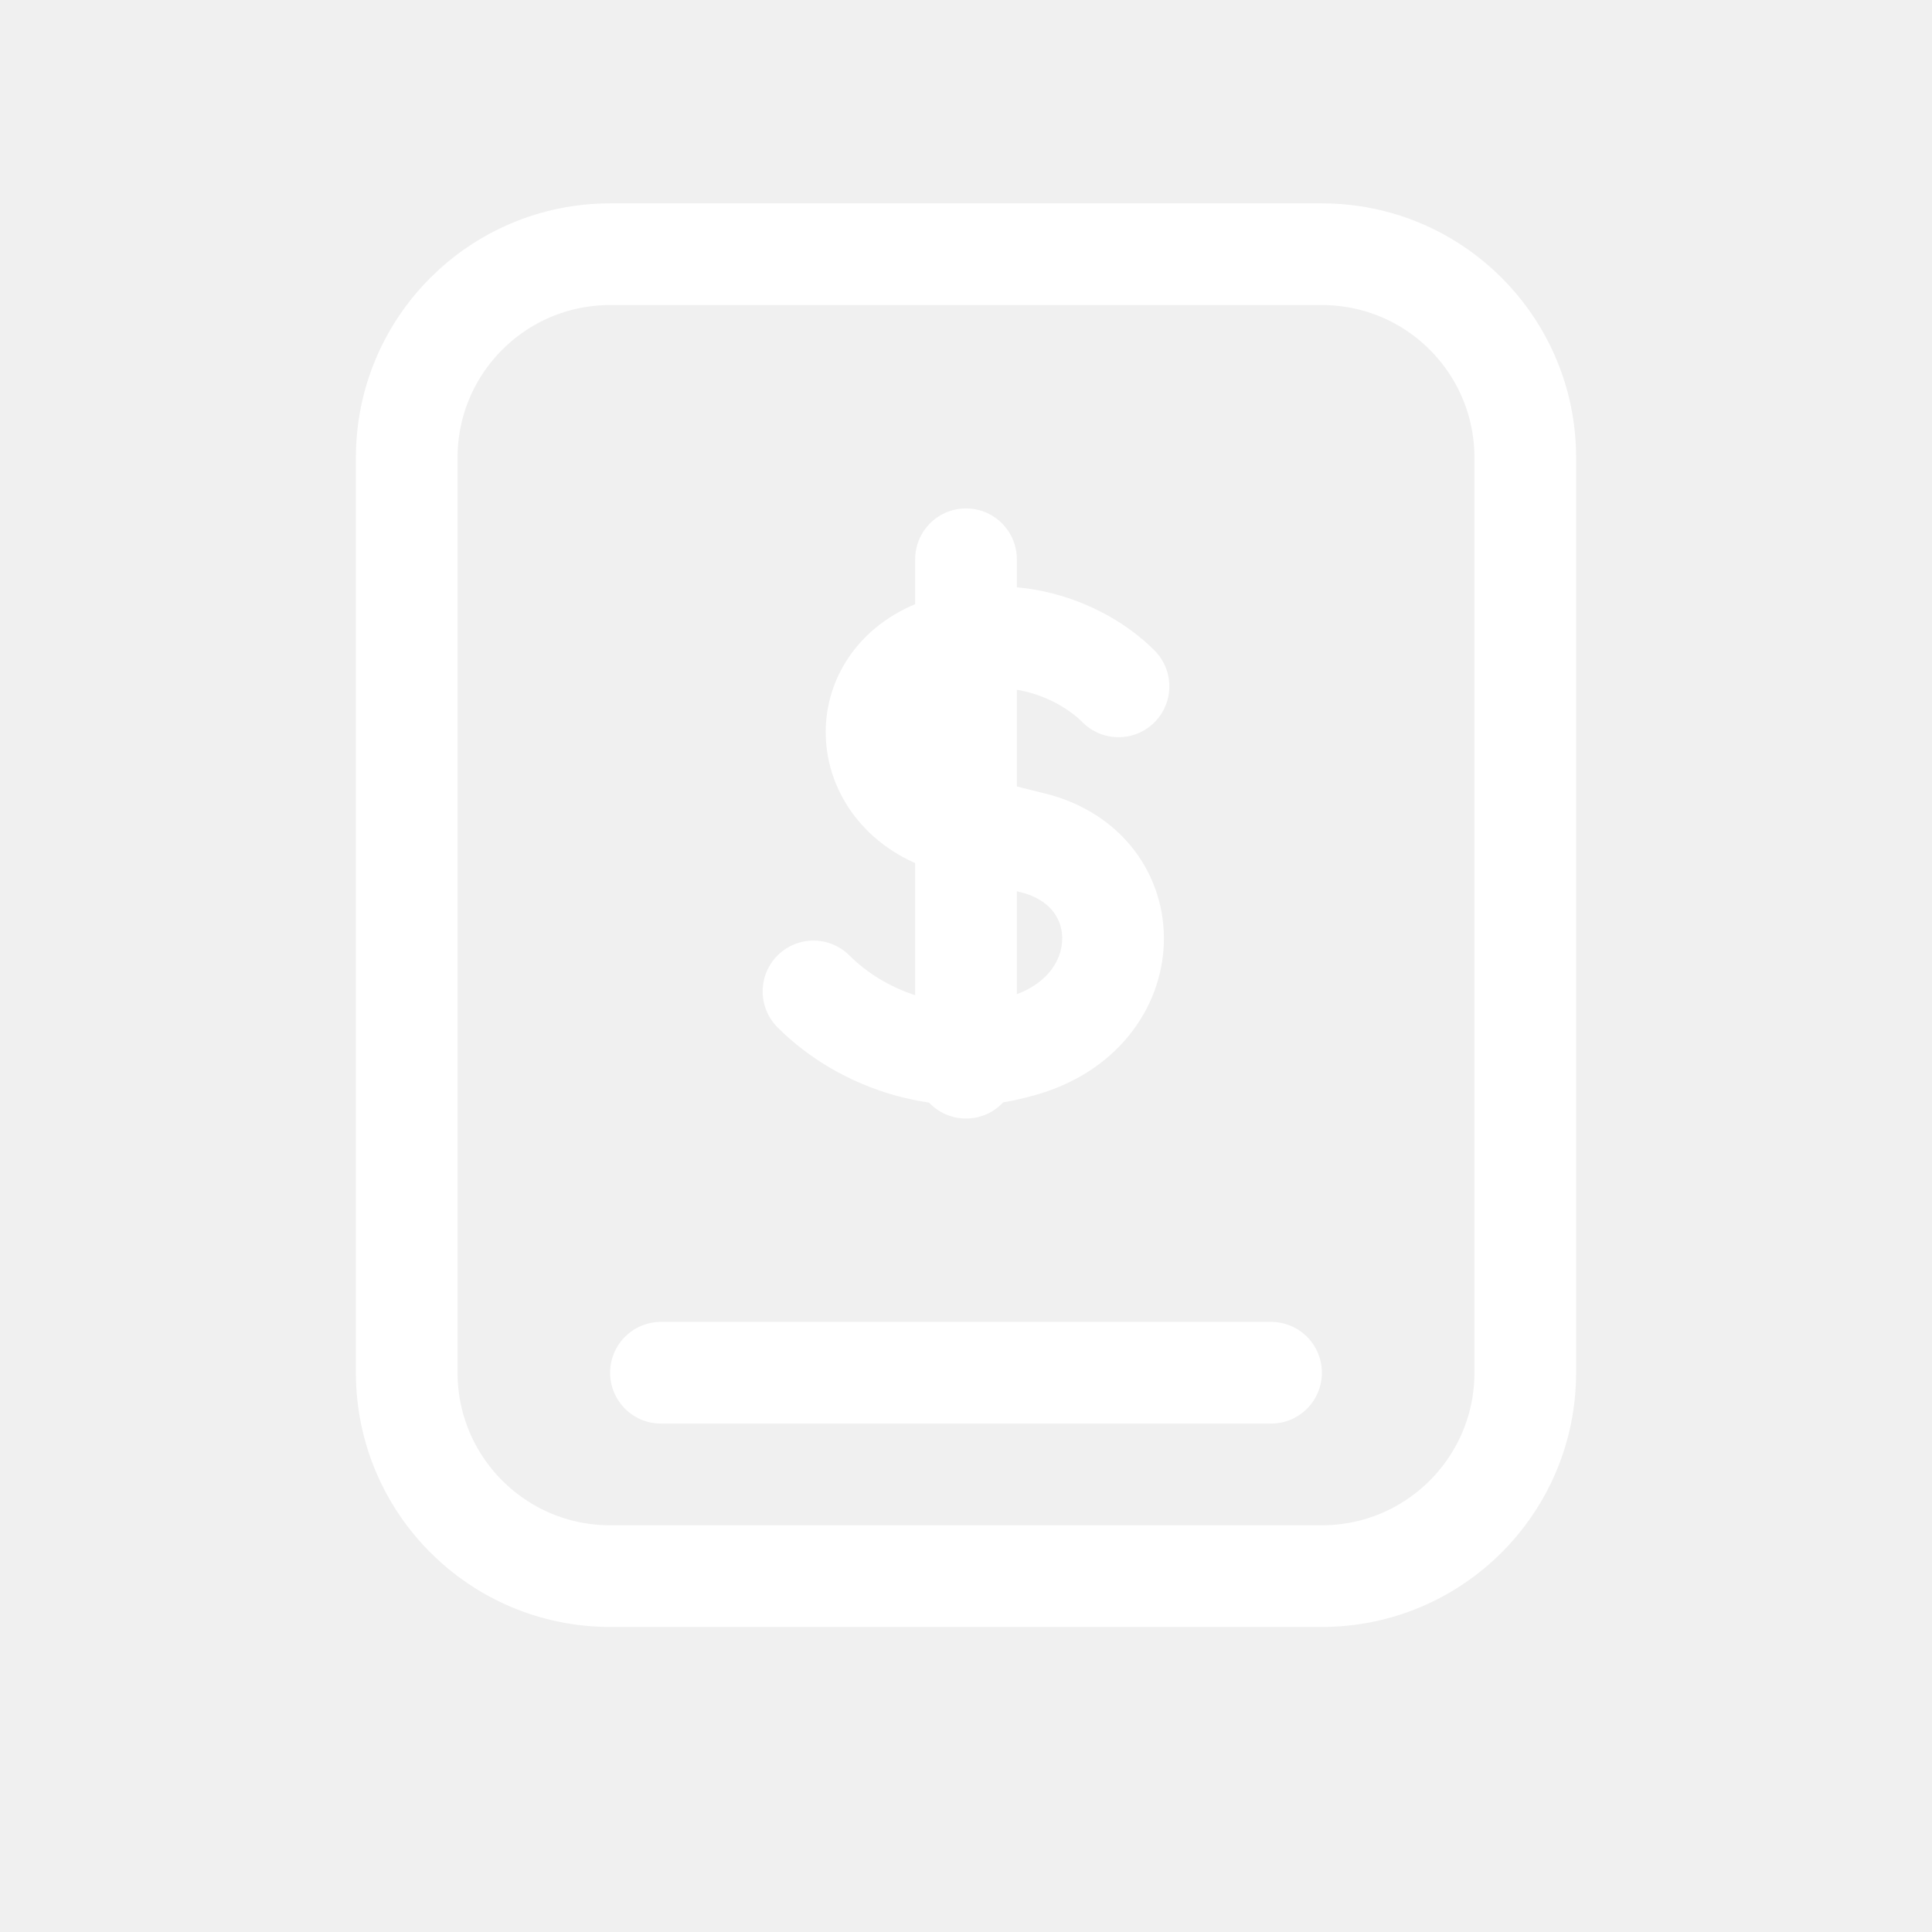
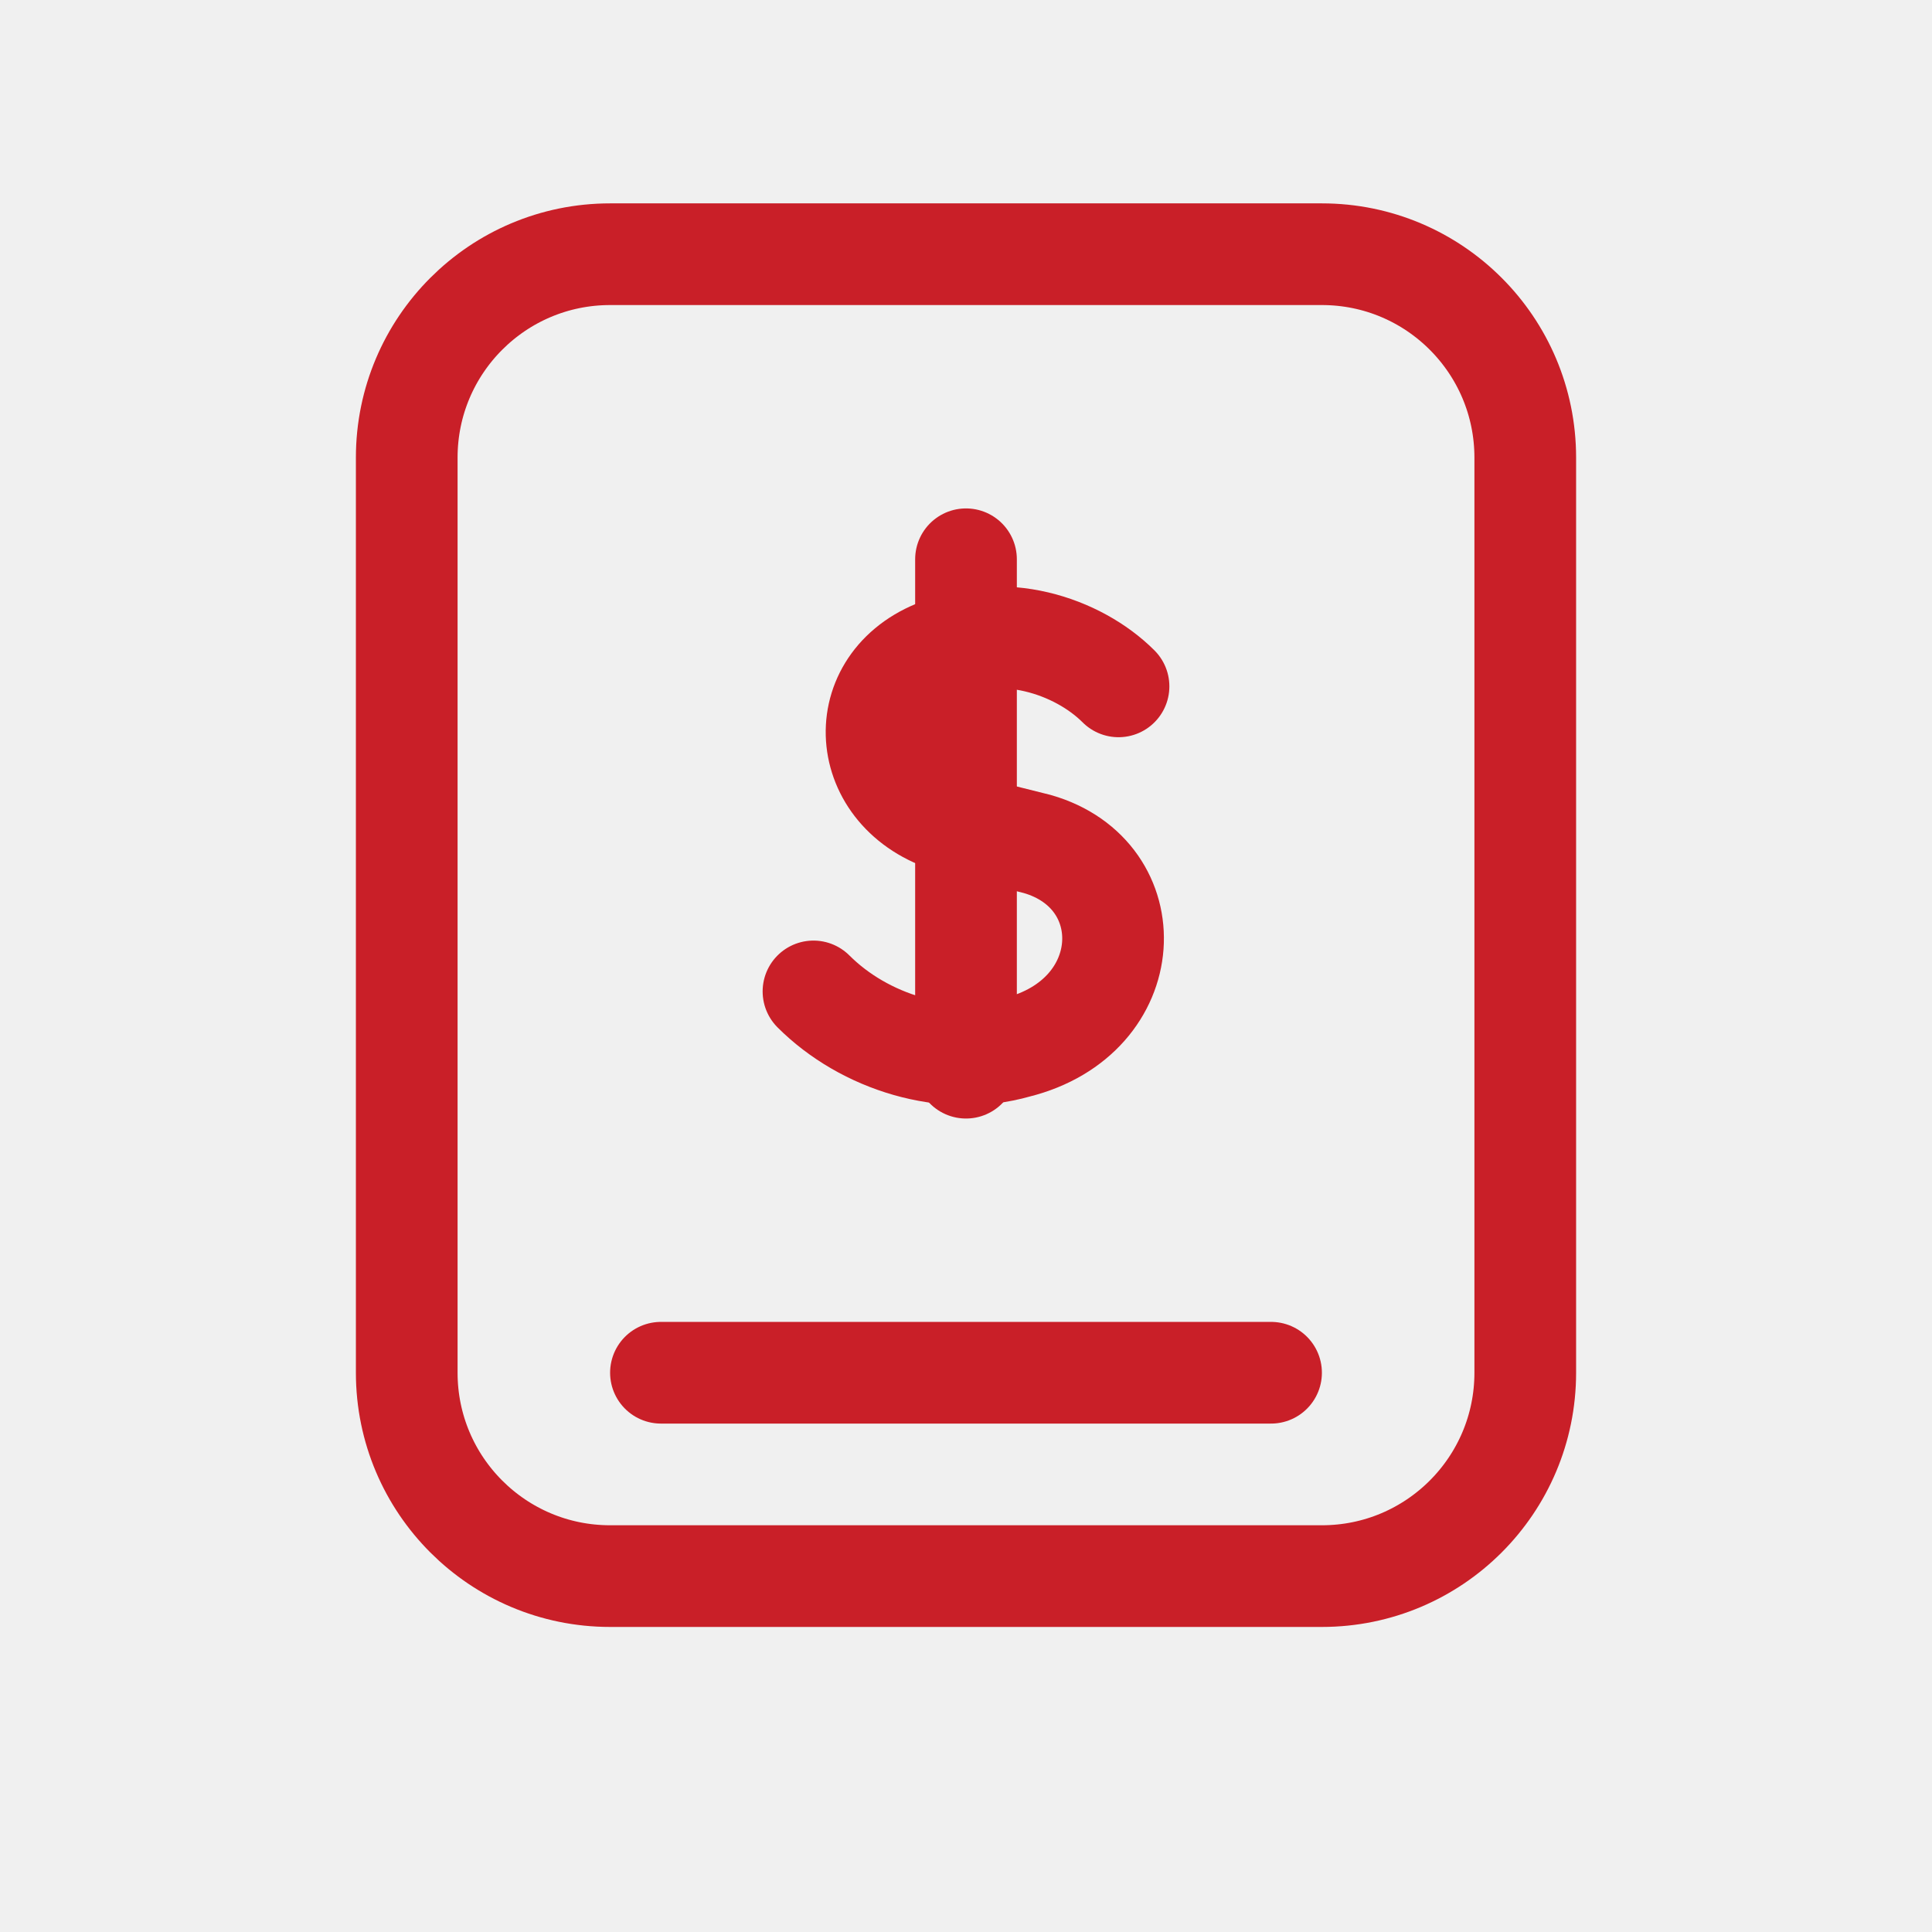
<svg xmlns="http://www.w3.org/2000/svg" width="38" height="38" viewBox="0 0 38 38" fill="none">
-   <rect x="8" y="5" width="22" height="26" rx="4" stroke="white" stroke-width="2" />
-   <path d="M13 27H25" stroke="white" stroke-width="2" stroke-linecap="round" />
-   <path d="M19 11V21" stroke="white" stroke-width="2" stroke-linecap="round" />
-   <path d="M22 13.5C21.2 12.7 19.7 12.2 18.4 12.8C16.7 13.5 16.9 15.7 18.8 16.2L20.4 16.6C22.5 17.2 22.4 20 20 20.6C18.6 21 17 20.5 16 19.5" stroke="white" stroke-width="2" stroke-linecap="round" />
+   <rect x="8" y="5" width="22" height="26" rx="4" stroke="#C91F28" stroke-width="2" />
+   <path d="M13 27H25" stroke="#C91F28" stroke-width="2" stroke-linecap="round" />
+   <path d="M19 11V21" stroke="#C91F28" stroke-width="2" stroke-linecap="round" />
+   <path d="M22 13.5C21.2 12.7 19.7 12.2 18.4 12.8C16.7 13.5 16.9 15.7 18.8 16.2L20.4 16.6C22.5 17.2 22.4 20 20 20.6C18.6 21 17 20.5 16 19.5" stroke="#C91F28" stroke-width="2" stroke-linecap="round" />
</svg>
